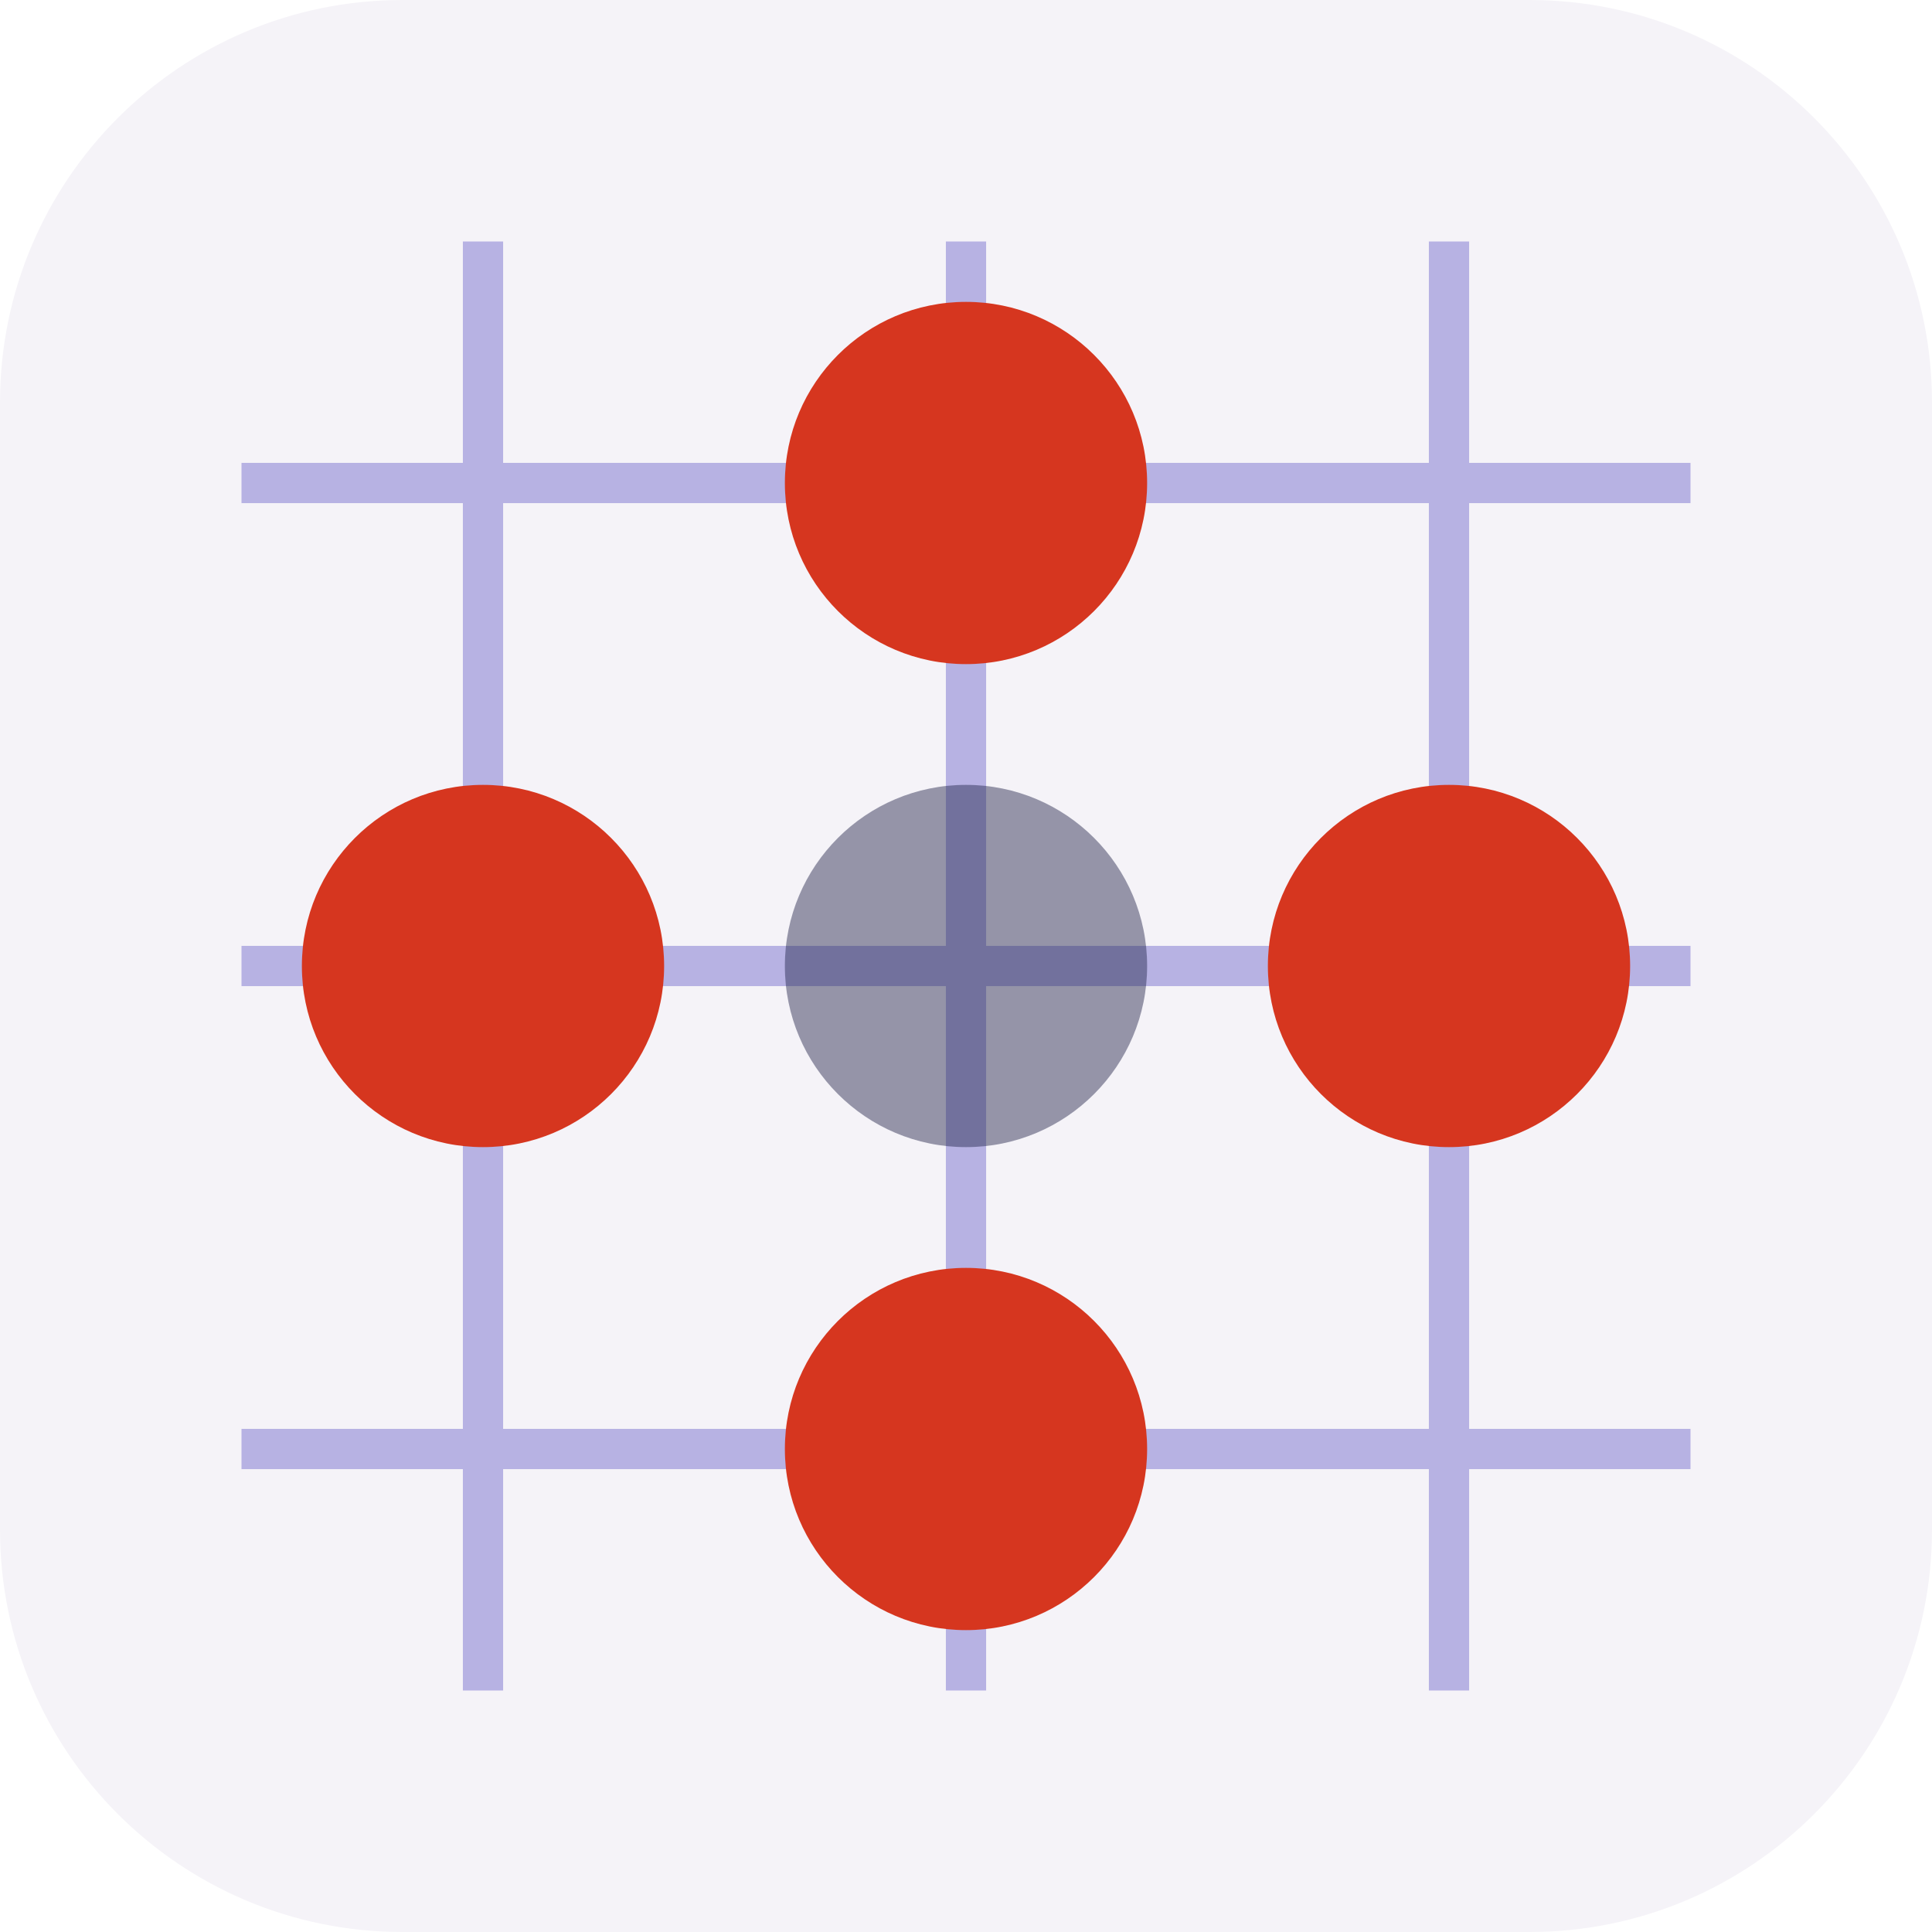
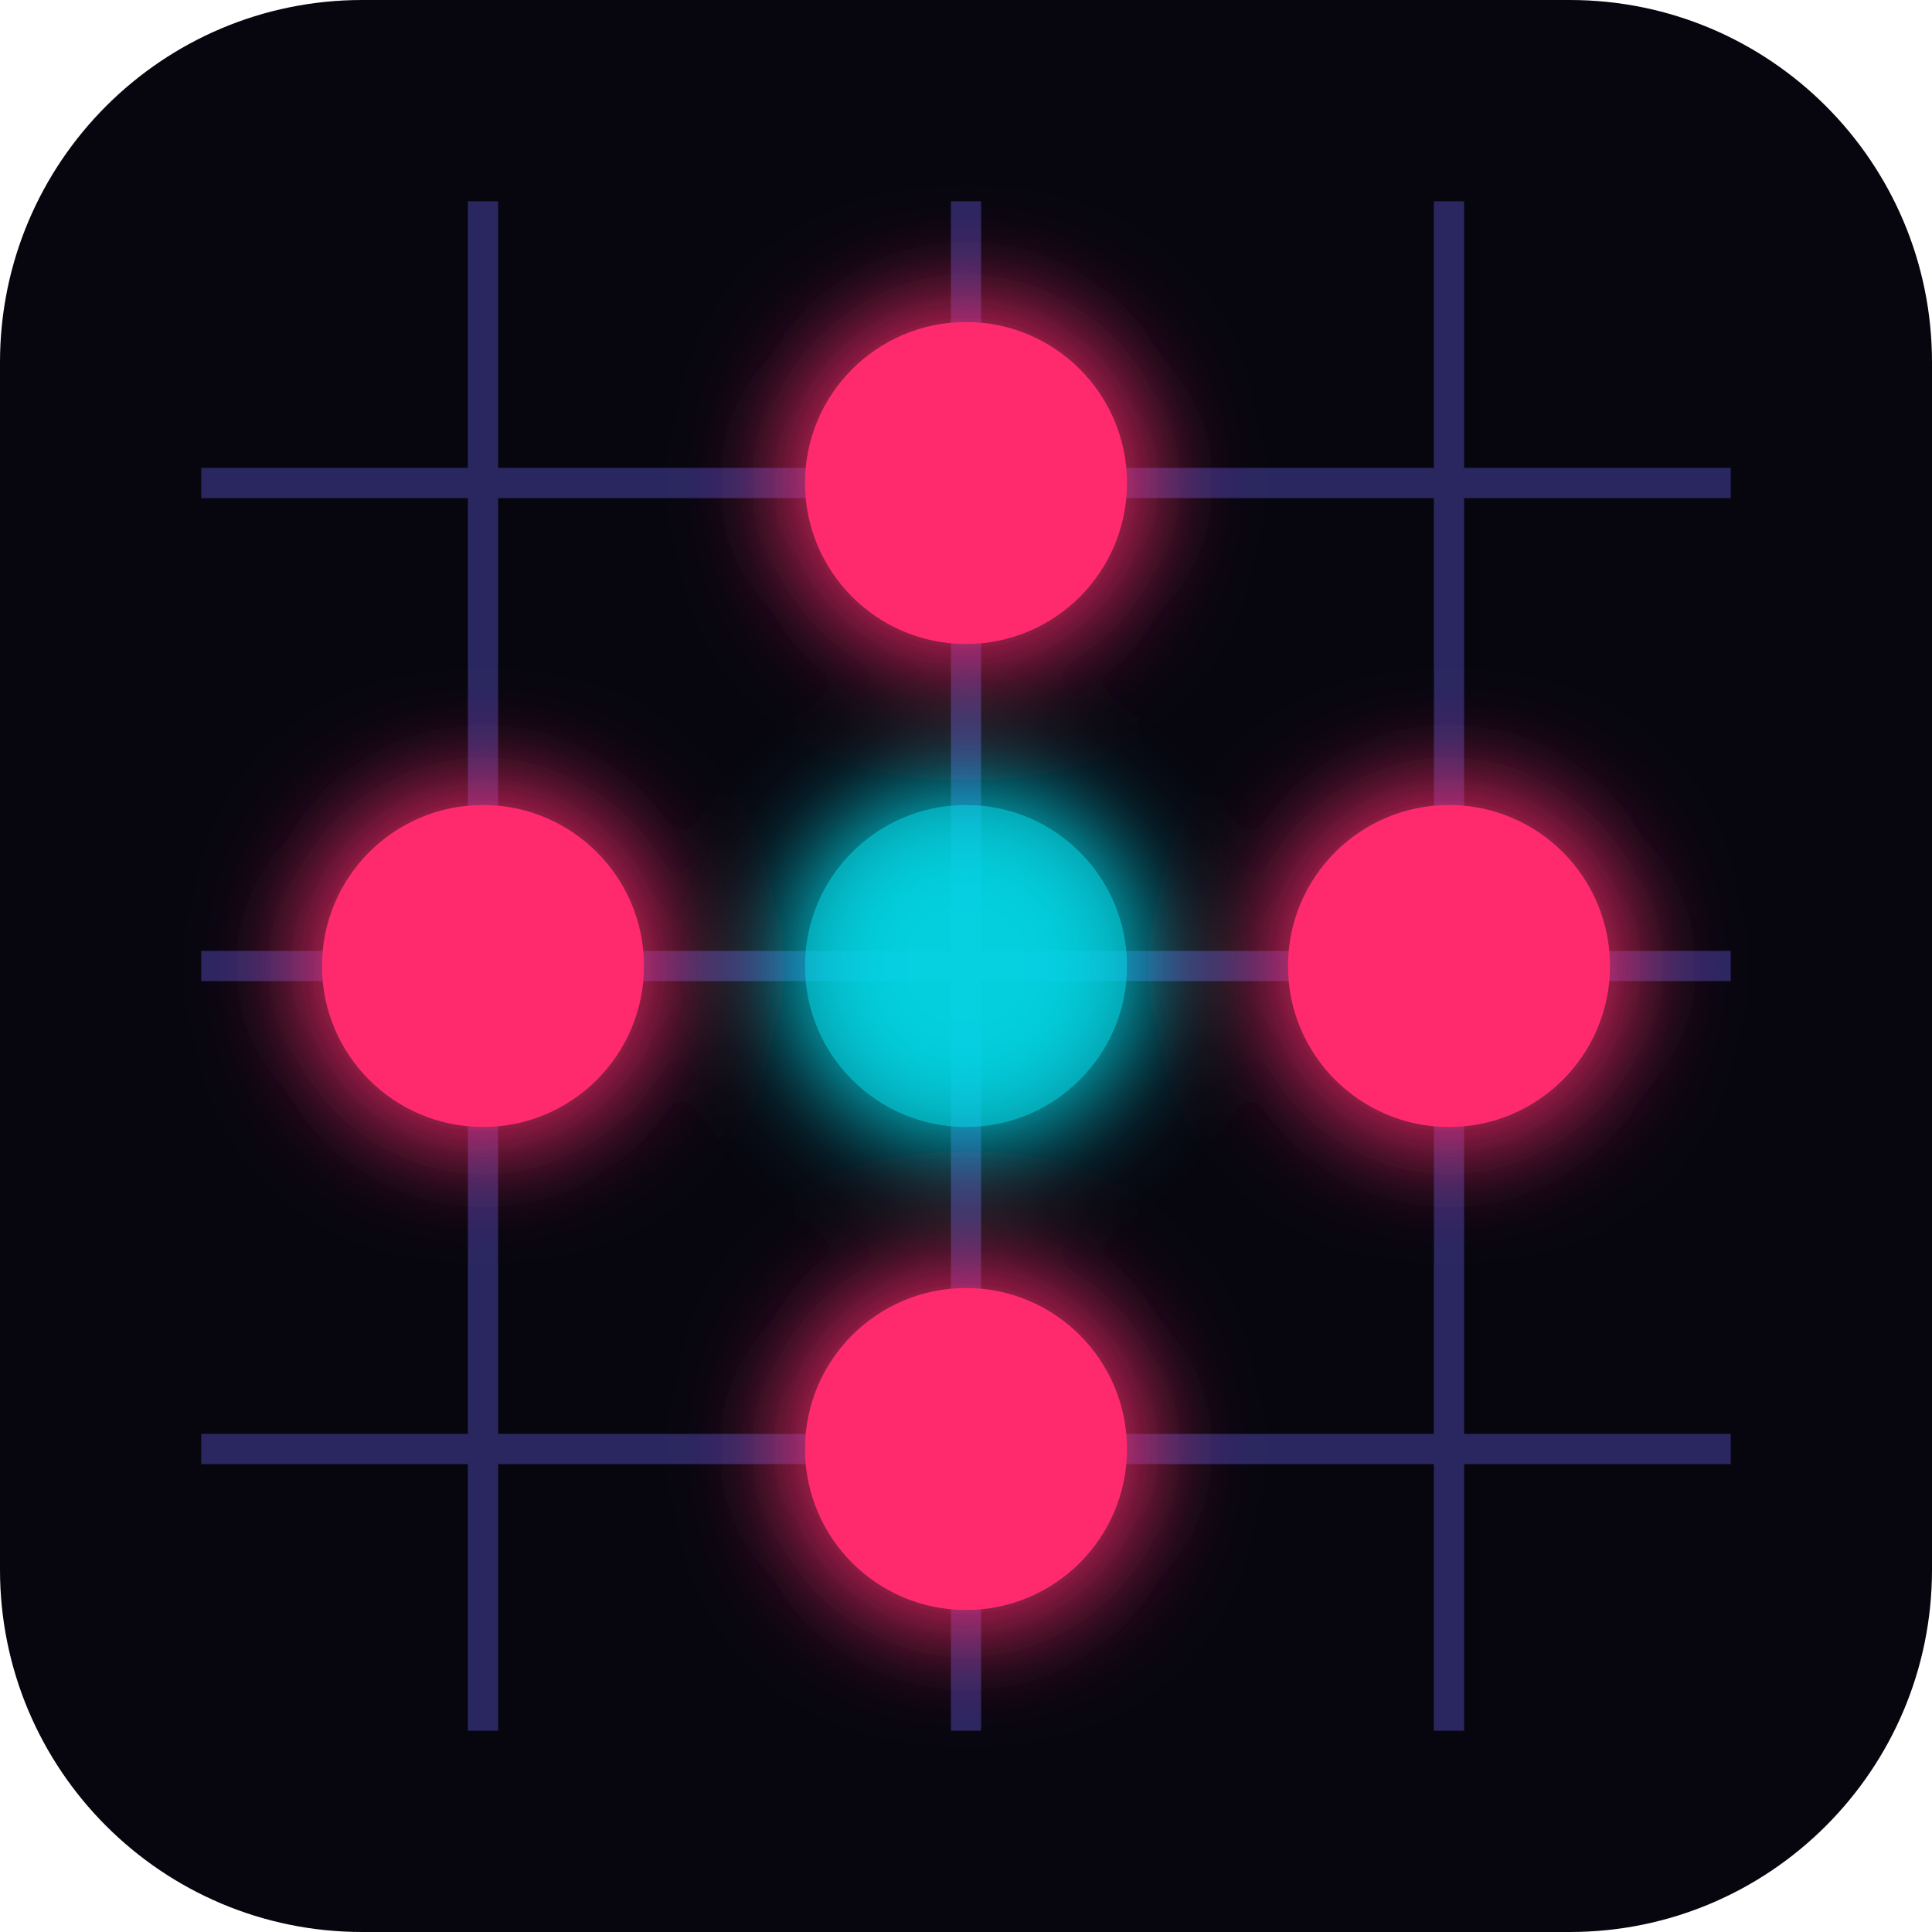
<svg xmlns="http://www.w3.org/2000/svg" viewBox="0 0 96 96">
-   <rect width="96" height="96" rx="20" fill="#f5f3f8" />
-   <g stroke="#b7b2e3" stroke-width="2">
-     <path d="M24 12v72M48 12v72M72 12v72M12 24h72M12 48h72M12 72h72" />
+   <defs>
+     <filter id="g">
+       <feGaussianBlur stdDeviation="2.5" />
+     </filter>
+   </defs>
+   <rect width="96" height="96" rx="18" fill="#07060f" />
+   <g stroke="#2a2760" stroke-width="1.5">
+     <path d="M24 10v76M48 10v76M72 10v76M10 24h76M10 48h76M10 72h76" />
  </g>
-   <circle cx="48" cy="24" r="9" fill="#d6361f" />
-   <circle cx="24" cy="48" r="9" fill="#d6361f" />
-   <circle cx="72" cy="48" r="9" fill="#d6361f" />
-   <circle cx="48" cy="72" r="9" fill="#d6361f" />
-   <circle cx="48" cy="48" r="9" fill="#1f2147" opacity=".45" />
+   <g filter="url(#g)" opacity=".9">
+     <circle cx="48" cy="24" r="9" fill="#ff2a6d" />
+     <circle cx="24" cy="48" r="9" fill="#ff2a6d" />
+     <circle cx="72" cy="48" r="9" fill="#ff2a6d" />
+     <circle cx="48" cy="72" r="9" fill="#ff2a6d" />
+     <circle cx="48" cy="48" r="9" fill="#05d9e8" />
+   </g>
+   <g>
+     <circle cx="48" cy="24" r="8" fill="#ff2a6d" />
+     <circle cx="24" cy="48" r="8" fill="#ff2a6d" />
+     <circle cx="72" cy="48" r="8" fill="#ff2a6d" />
+     <circle cx="48" cy="72" r="8" fill="#ff2a6d" />
+     <circle cx="48" cy="48" r="8" fill="#05d9e8" opacity=".5" />
+   </g>
</svg>
